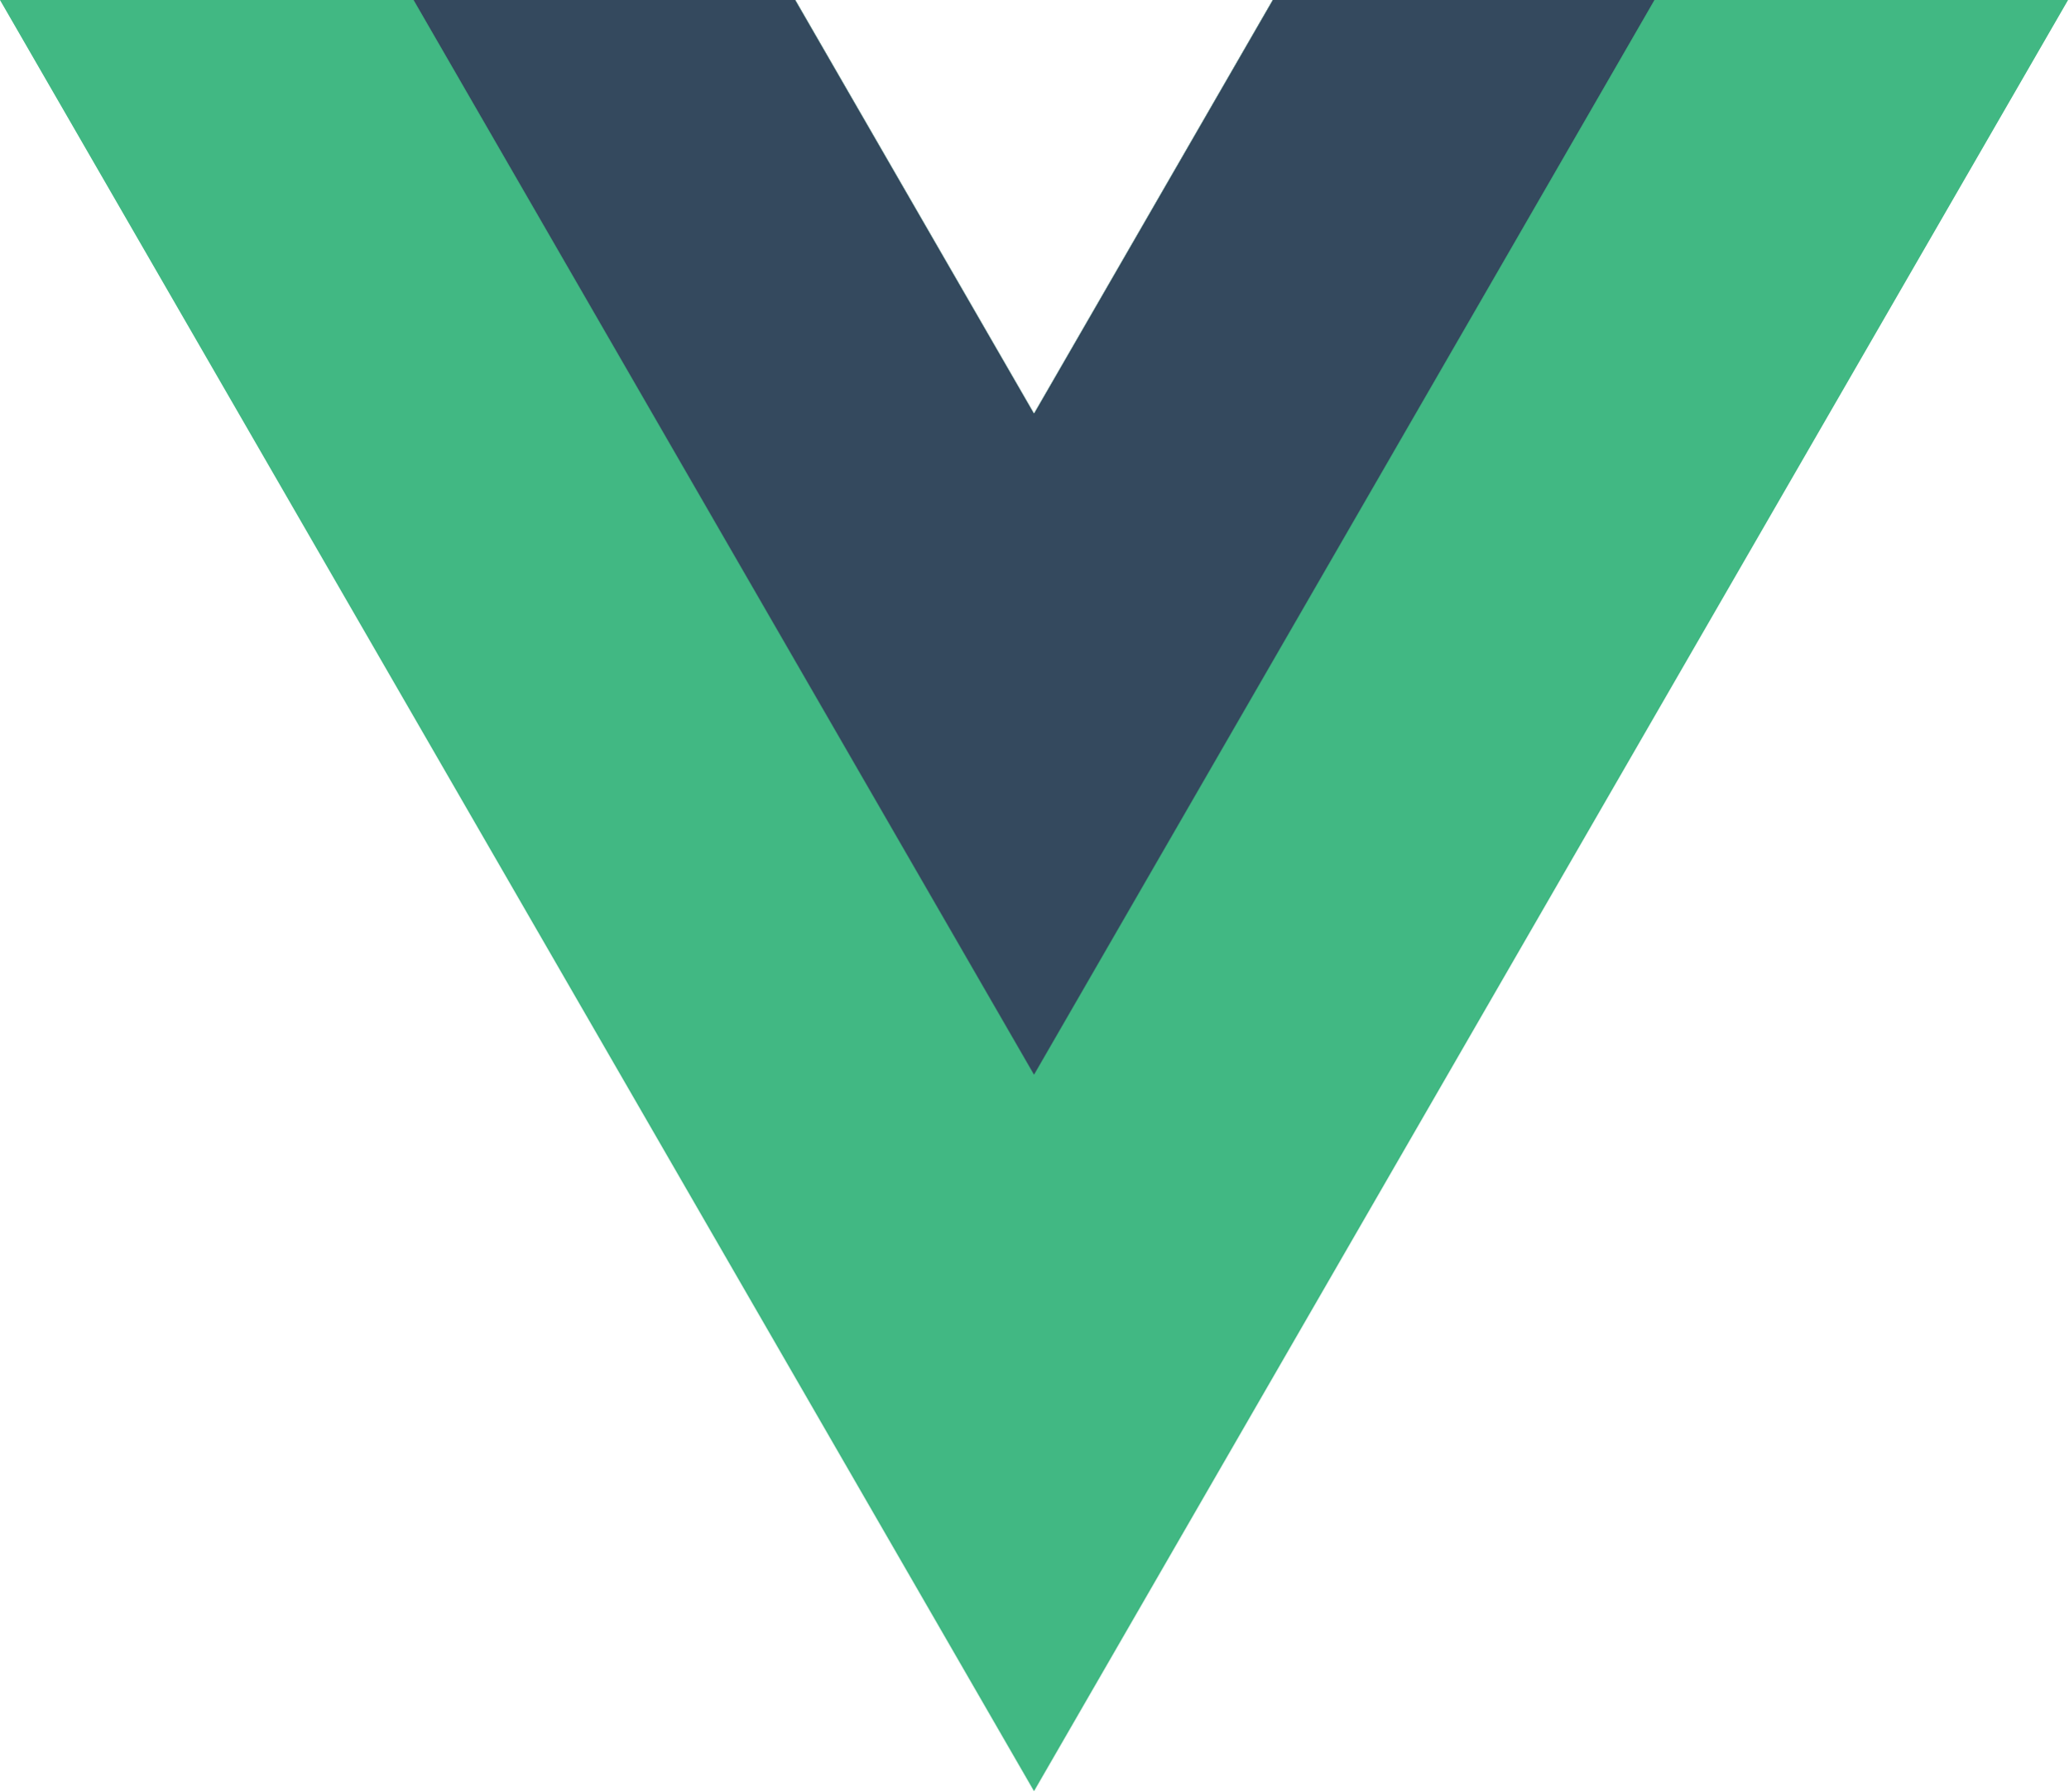
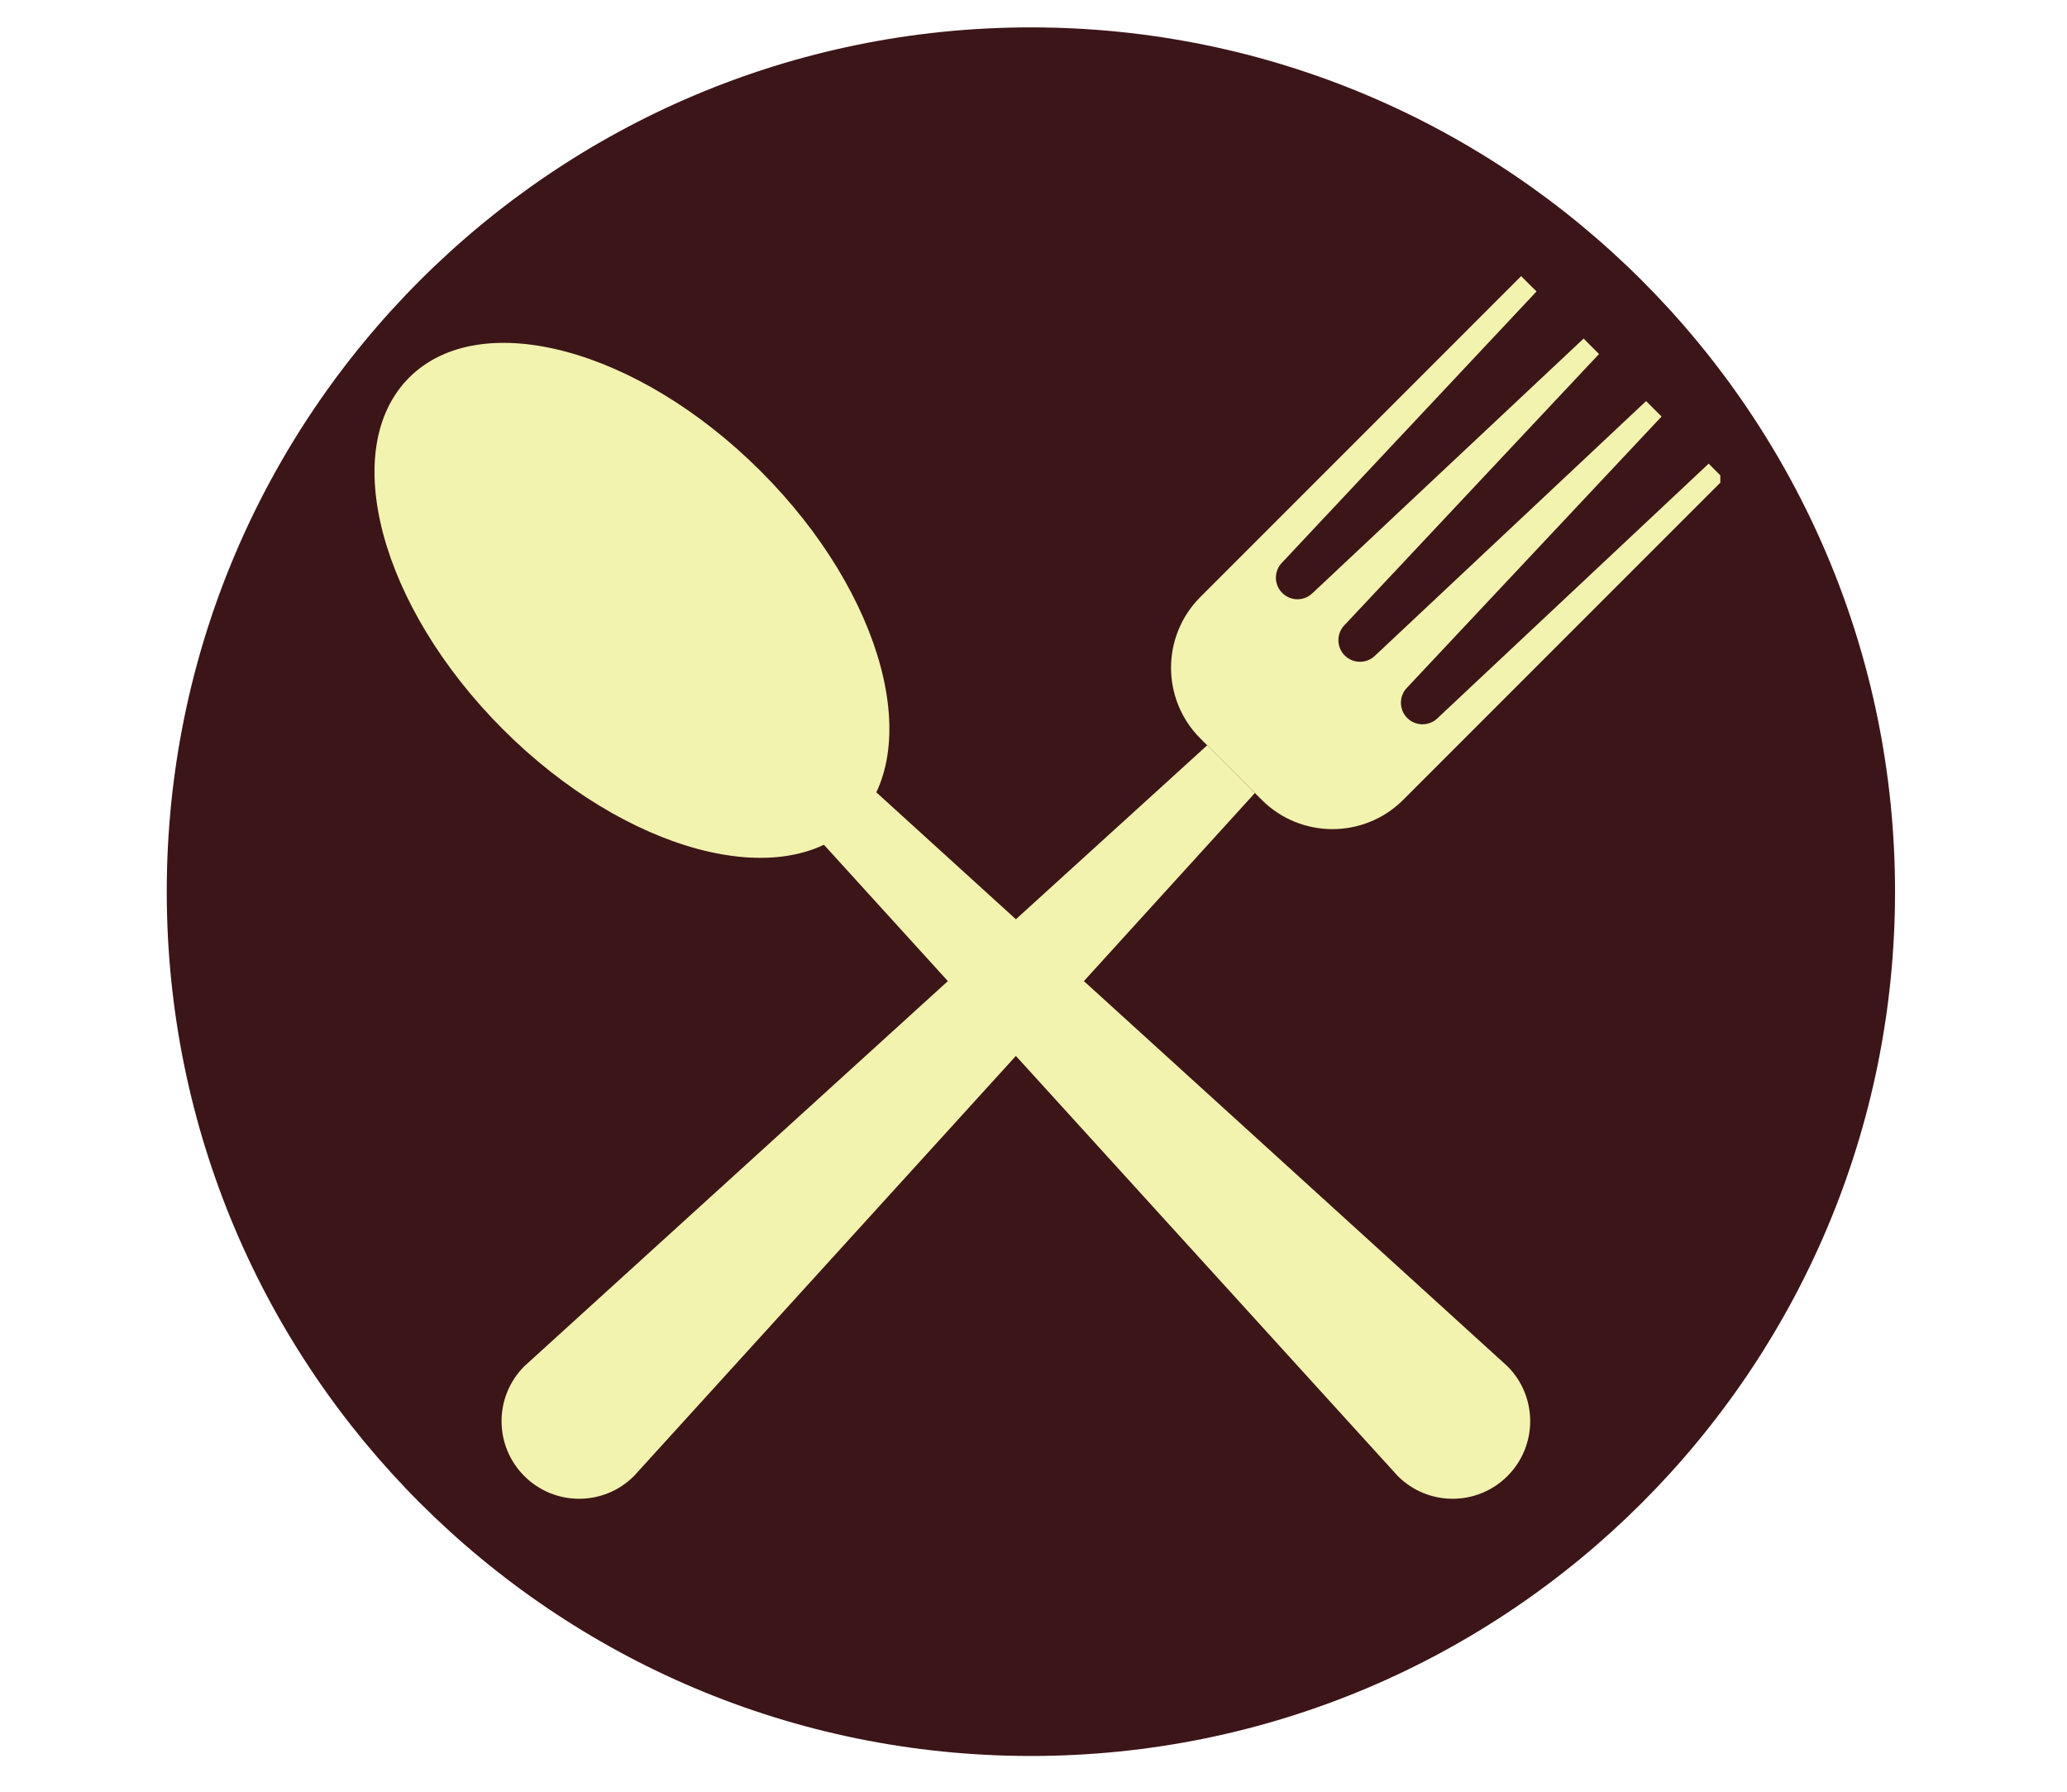
- <svg xmlns="http://www.w3.org/2000/svg" viewBox="0 0 261.76 226.69">
-   <path d="M161.096.001l-30.225 52.351L100.647.001H-.005l130.877 226.688L261.749.001z" fill="#41b883" />
-   <path d="M161.096.001l-30.225 52.351L100.647.001H52.346l78.526 136.01L209.398.001z" fill="#34495e" />
+ <svg xmlns="http://www.w3.org/2000/svg" width="262" zoomAndPan="magnify" viewBox="0 0 196.5 170.25" height="227" preserveAspectRatio="xMidYMid meet" version="1.0">
+   <defs>
+     <clipPath id="59358bd78d">
+       <path d="M 15.852 2.602 L 180.152 2.602 L 180.152 166.902 L 15.852 166.902 Z M 15.852 2.602 " clip-rule="nonzero" />
+     </clipPath>
+     <clipPath id="10f8ded2f0">
+       <path d="M 98 2.602 C 52.629 2.602 15.852 39.383 15.852 84.75 C 15.852 130.121 52.629 166.902 98 166.902 C 143.371 166.902 180.152 130.121 180.152 84.75 C 180.152 39.383 143.371 2.602 98 2.602 Z M 98 2.602 " clip-rule="nonzero" />
+     </clipPath>
+     <clipPath id="e908f7c4f8">
+       <path d="M 111 26.121 L 163.543 26.121 L 163.543 79 L 111 79 Z M 111 26.121 " clip-rule="nonzero" />
+     </clipPath>
+   </defs>
+   <g clip-path="url(#59358bd78d)">
+     <g clip-path="url(#10f8ded2f0)">
+       <path fill="#3c1518" d="M 15.852 2.602 L 180.152 2.602 L 180.152 166.902 L 15.852 166.902 Z M 15.852 2.602 " fill-opacity="1" fill-rule="nonzero" />
+     </g>
+   </g>
+   <g clip-path="url(#e908f7c4f8)">
+     <path fill="#f2f3ae" d="M 162.434 44.07 L 136.68 68.242 C 135.879 69.043 134.582 69.043 133.777 68.242 C 132.98 67.441 132.977 66.141 133.777 65.344 L 157.957 39.59 L 156.488 38.121 L 130.738 62.301 C 129.938 63.102 128.637 63.102 127.836 62.301 C 127.035 61.5 127.035 60.195 127.836 59.395 L 152.012 33.648 L 150.547 32.18 L 124.797 56.355 C 123.992 57.16 122.695 57.16 121.895 56.355 C 121.094 55.559 121.094 54.254 121.895 53.457 L 146.07 27.703 L 144.609 26.246 L 114.109 56.75 C 110.398 60.461 110.398 66.477 114.109 70.188 L 119.949 76.027 C 123.66 79.734 129.68 79.734 133.391 76.027 L 163.891 45.527 L 162.434 44.07 " fill-opacity="1" fill-rule="nonzero" />
+   </g>
+   <path fill="#f2f3ae" d="M 114.762 70.84 L 49.84 129.863 C 46.961 132.746 46.961 137.414 49.84 140.293 C 52.723 143.176 57.391 143.176 60.27 140.293 L 119.297 75.375 L 114.762 70.84 " fill-opacity="1" fill-rule="nonzero" />
+   <path fill="#f2f3ae" d="M 73.855 75.375 L 132.879 140.293 C 135.758 143.176 140.43 143.176 143.309 140.293 C 146.188 137.414 146.188 132.746 143.309 129.863 L 78.391 70.84 L 73.855 75.375 " fill-opacity="1" fill-rule="nonzero" />
+   <path fill="#f2f3ae" d="M 72.336 44.805 C 60.641 33.105 45.672 29.113 38.898 35.887 C 32.129 42.66 36.121 57.625 47.816 69.324 C 59.512 81.016 74.484 85.008 81.254 78.242 C 88.023 71.469 84.031 56.5 72.336 44.805 " fill-opacity="1" fill-rule="nonzero" />
</svg>
